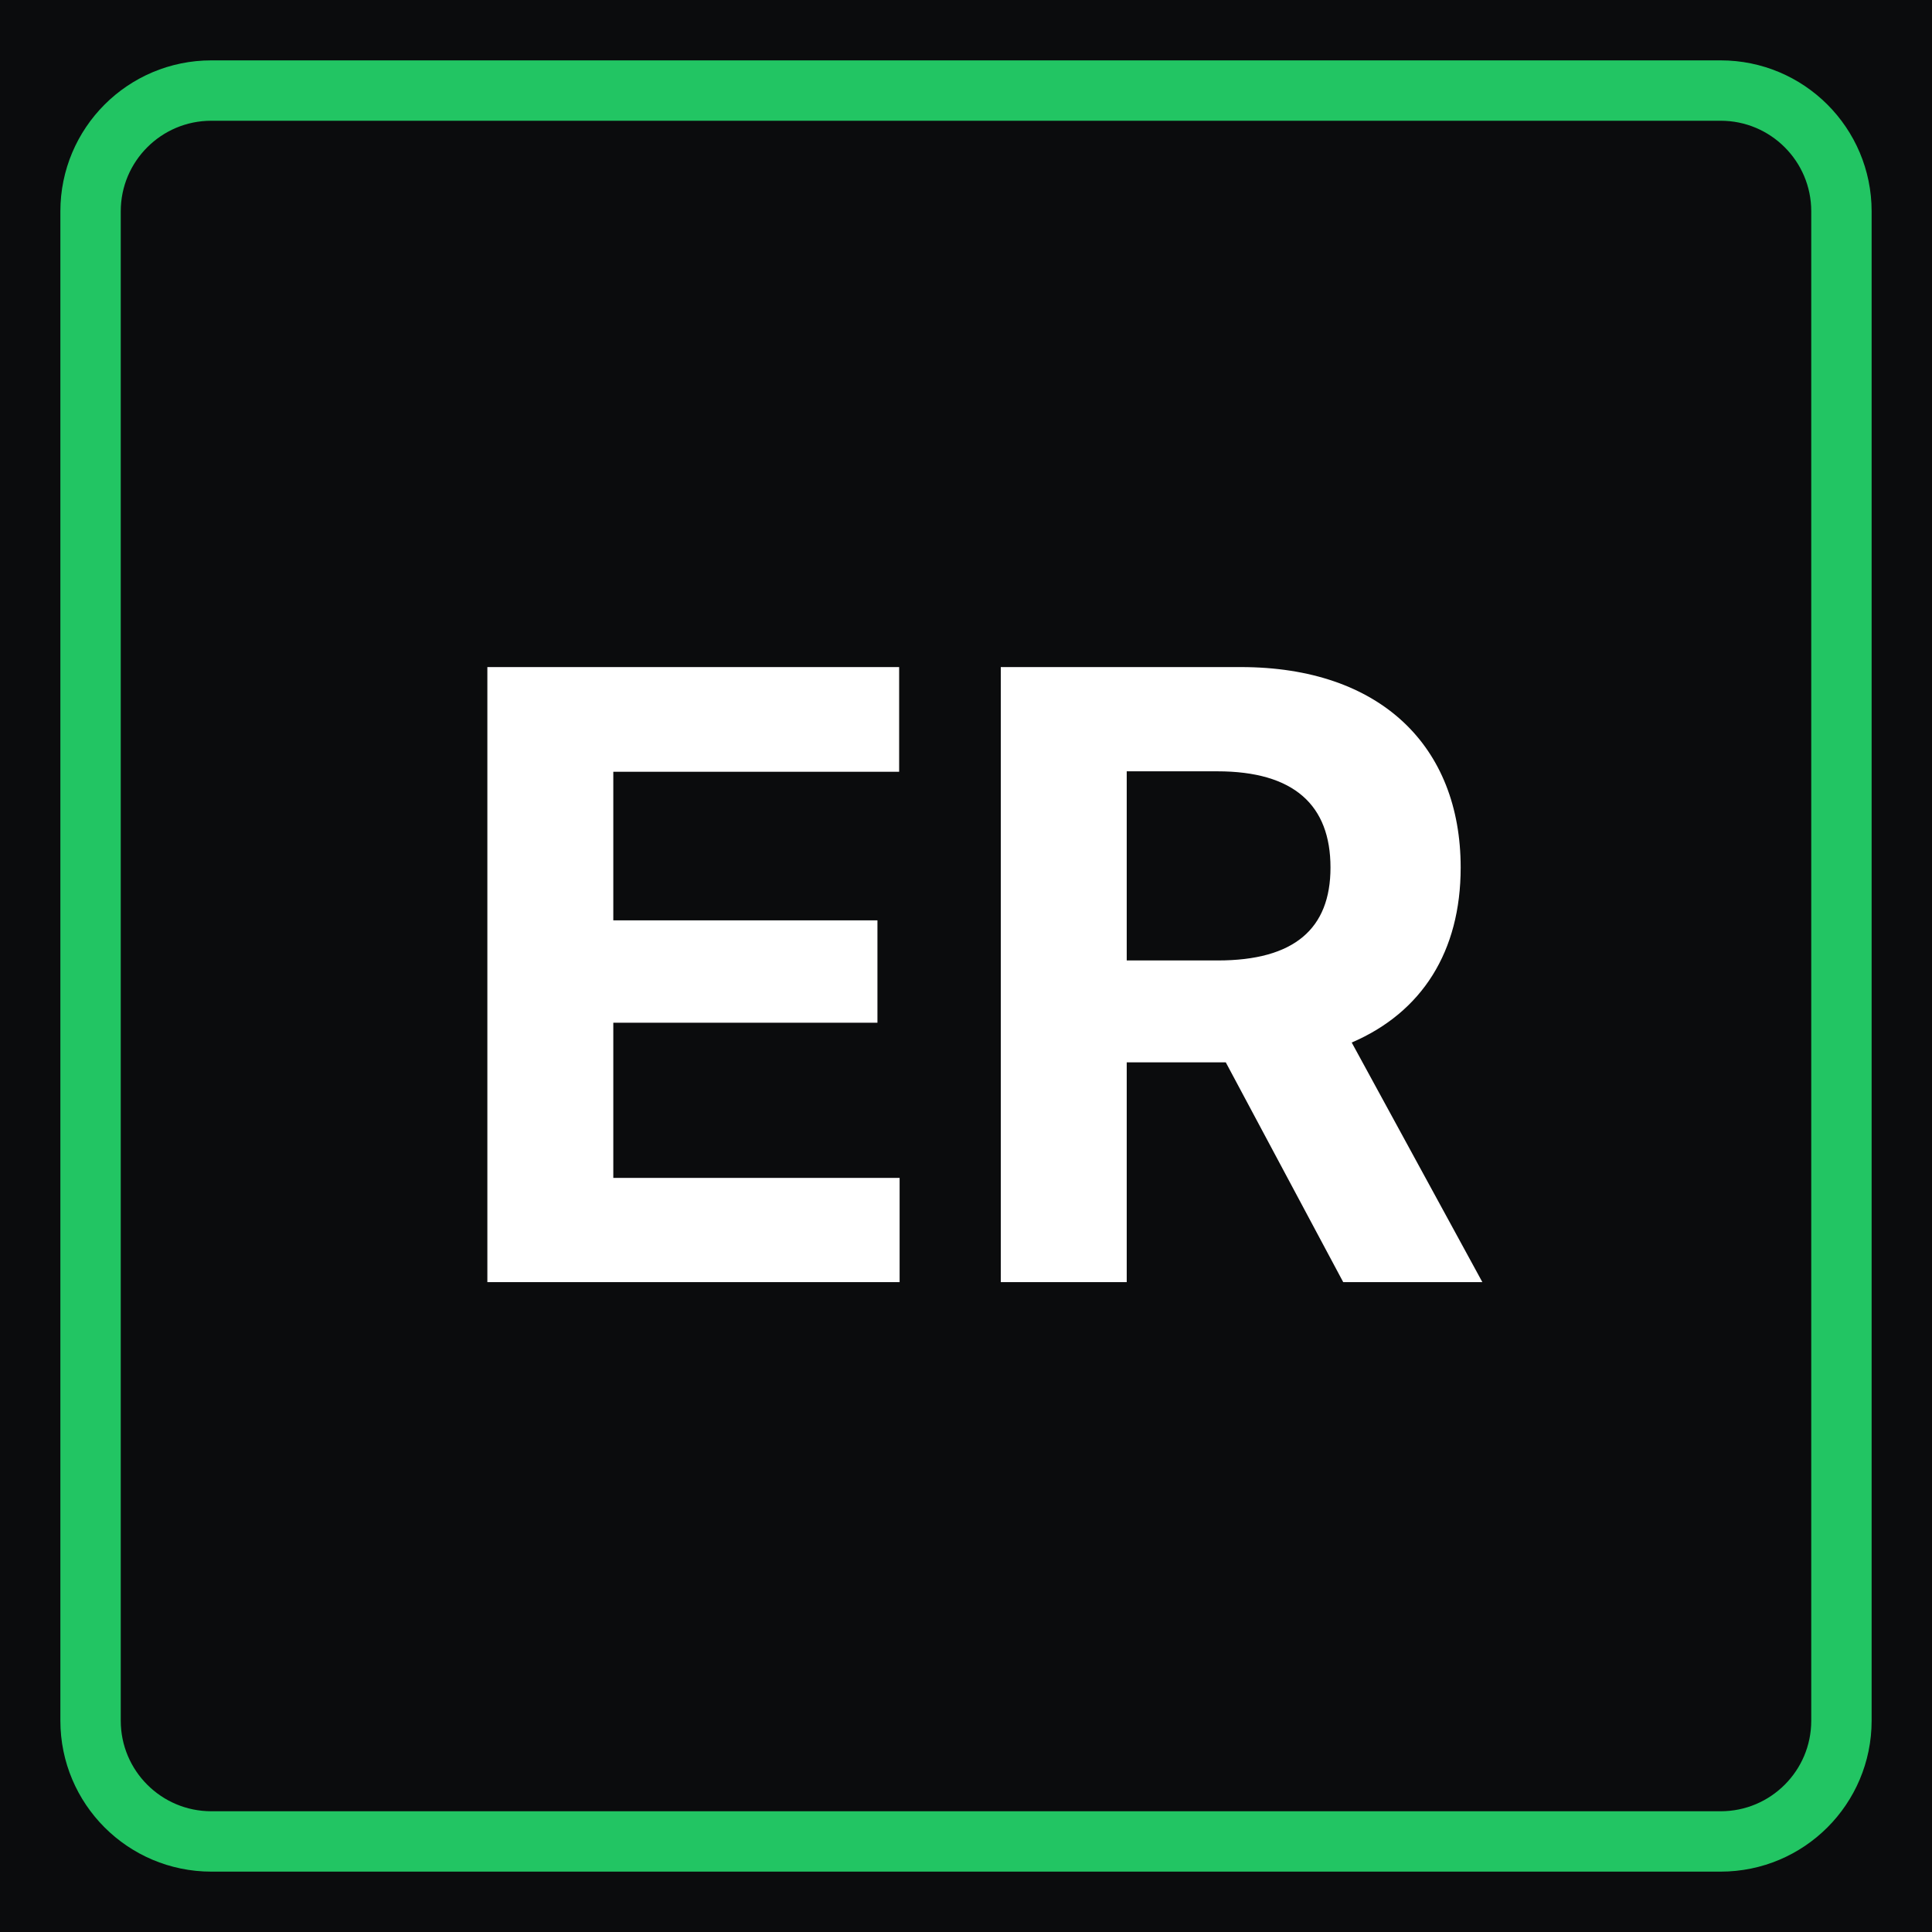
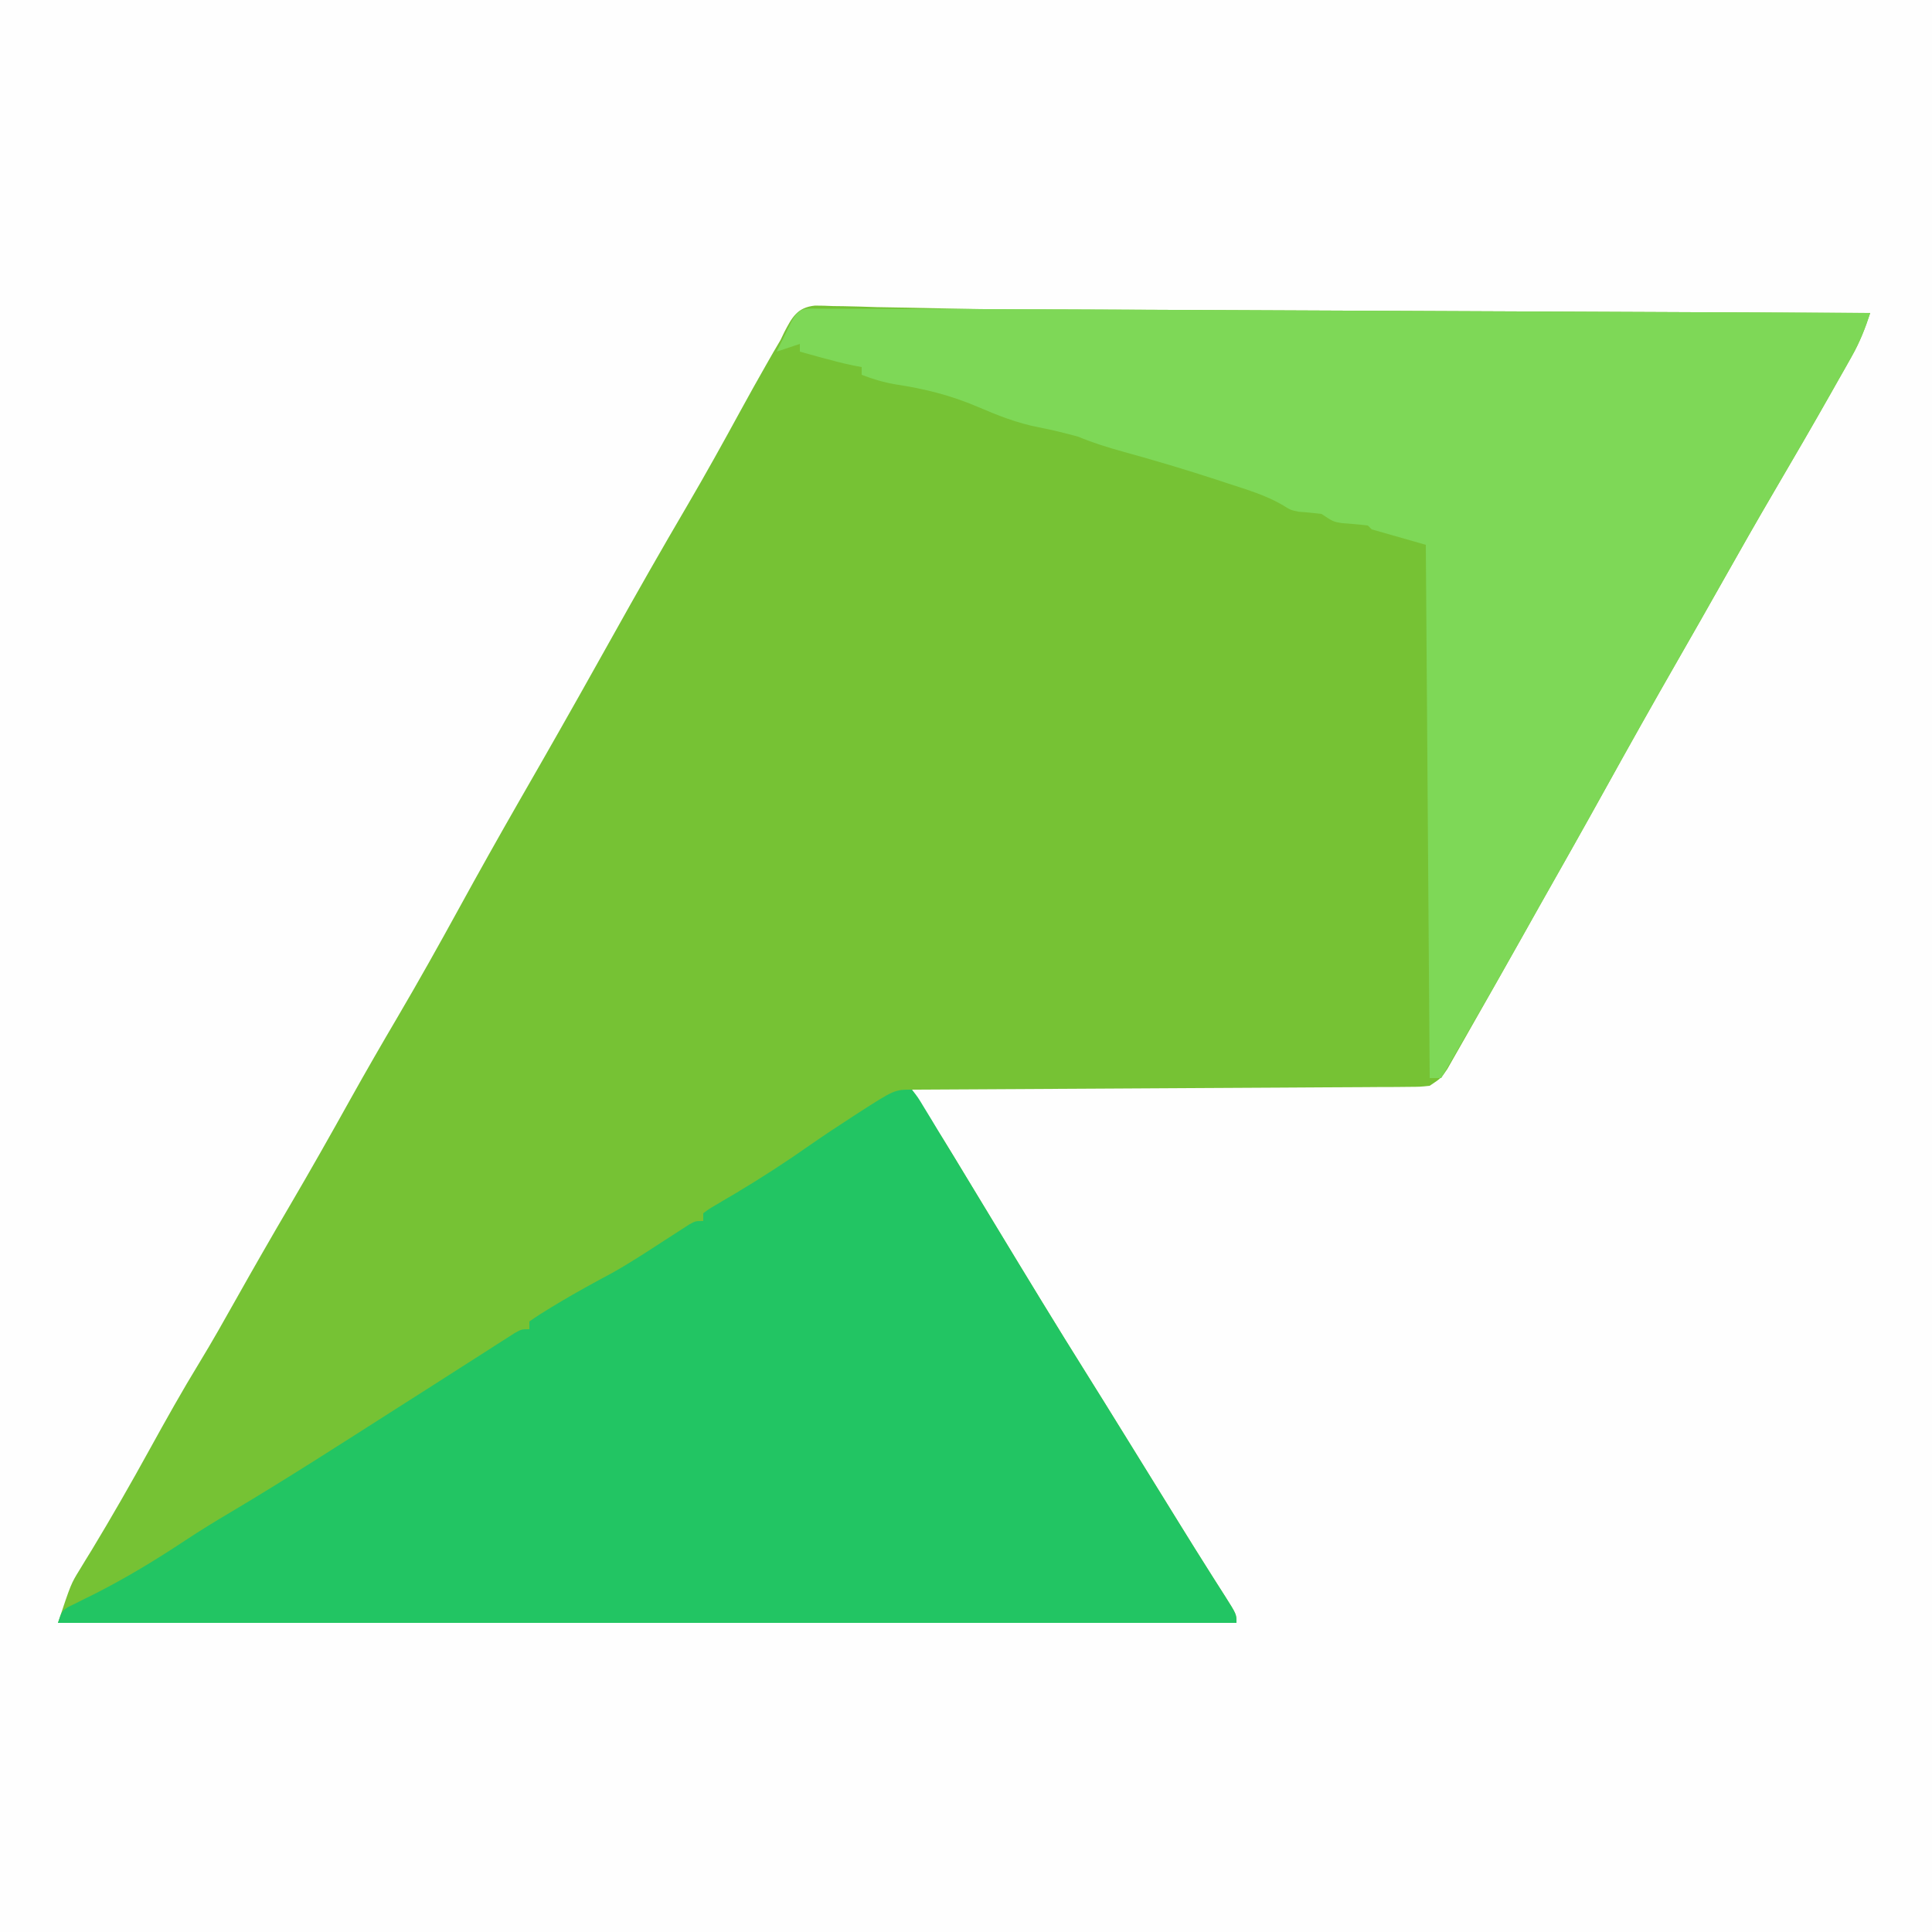
- <svg xmlns="http://www.w3.org/2000/svg" width="64" height="64" viewBox="0 0 64 64" role="img" aria-label="EasyRunner favicon">
-   <rect width="100%" height="100%" fill="#0b0c0d" />
-   <rect x="3" y="3" width="58" height="58" fill="none" stroke="#22c563" stroke-width="2" rx="4" ry="4" />
-   <text x="50%" y="50%" dominant-baseline="middle" text-anchor="middle" font-family="Inter, Arial, sans-serif" font-weight="700" font-size="28" fill="#ffffff">ER</text>
+ <svg xmlns="http://www.w3.org/2000/svg" version="1.1" width="500" height="500">
+   <path d="M0 0 C165 0 330 0 500 0 C500 165 500 330 500 500 C335 500 170 500 0 500 C0 335 0 170 0 0 Z " fill="#FEFEFE" transform="translate(0,0)" />
+   <path d="M0 0 C1.567 -0 3.134 0.044 4.699 0.123 C5.993 0.139 5.993 0.139 7.314 0.155 C10.196 0.199 13.075 0.299 15.956 0.398 C18.019 0.438 20.082 0.474 22.145 0.506 C26.537 0.578 30.929 0.669 35.321 0.774 C45.253 0.995 55.186 0.985 65.12 0.997 C70.918 1.008 76.716 1.037 82.514 1.064 C84.918 1.075 87.323 1.086 89.727 1.097 C90.936 1.102 92.146 1.108 93.393 1.114 C99.744 1.142 106.095 1.17 112.446 1.198 C123.047 1.244 133.647 1.291 144.247 1.339 C155.137 1.388 166.026 1.436 176.916 1.484 C177.933 1.489 177.933 1.489 178.97 1.493 C182.373 1.508 185.776 1.523 189.179 1.538 C217.147 1.662 245.115 1.786 273.083 1.912 C271.788 5.909 270.383 9.461 268.317 13.123 C267.764 14.108 267.211 15.093 266.641 16.107 C265.746 17.681 265.746 17.681 264.833 19.287 C263.9 20.94 263.9 20.94 262.948 22.626 C258.128 31.141 253.21 39.597 248.261 48.037 C243.803 55.648 239.439 63.308 235.113 70.995 C231.183 77.978 227.211 84.936 223.225 91.887 C216.907 102.909 210.683 113.978 204.53 125.094 C198.908 135.246 193.2 145.35 187.477 155.446 C185.891 158.251 184.316 161.062 182.743 163.875 C180.867 167.227 178.975 170.569 177.083 173.912 C176.491 174.96 175.9 176.008 175.29 177.088 C173.611 180.06 171.923 183.027 170.231 185.991 C169.553 187.181 168.877 188.373 168.204 189.566 C167.256 191.245 166.299 192.918 165.341 194.591 C164.785 195.568 164.23 196.545 163.658 197.552 C162.083 199.912 162.083 199.912 159.083 201.912 C156.621 202.173 156.621 202.173 153.635 202.19 C152.503 202.201 151.372 202.212 150.206 202.224 C148.342 202.227 148.342 202.227 146.442 202.231 C145.134 202.241 143.827 202.251 142.48 202.261 C138.893 202.288 135.307 202.303 131.72 202.316 C127.973 202.332 124.225 202.359 120.477 202.384 C113.38 202.431 106.283 202.468 99.186 202.501 C91.106 202.539 83.026 202.589 74.946 202.639 C58.325 202.742 41.704 202.832 25.083 202.912 C25.563 203.666 26.044 204.42 26.539 205.196 C27.485 206.681 27.485 206.681 28.45 208.196 C29.075 209.177 29.699 210.158 30.343 211.168 C32.262 214.193 34.138 217.238 35.993 220.302 C36.666 221.413 37.339 222.523 38.032 223.667 C38.377 224.237 38.721 224.806 39.076 225.394 C40.177 227.214 41.279 229.033 42.382 230.852 C43.891 233.342 45.4 235.832 46.908 238.322 C54.713 251.207 62.526 264.086 70.536 276.845 C73.509 281.584 76.452 286.342 79.395 291.099 C79.941 291.981 80.487 292.863 81.049 293.772 C83.29 297.394 85.53 301.017 87.769 304.639 C88.886 306.445 90.003 308.251 91.12 310.056 C92.21 311.819 93.3 313.582 94.39 315.345 C96.947 319.482 99.518 323.609 102.122 327.716 C102.592 328.459 103.061 329.202 103.545 329.967 C104.423 331.353 105.304 332.736 106.189 334.116 C109.083 338.69 109.083 338.69 109.083 340.912 C8.433 340.912 -92.217 340.912 -195.917 340.912 C-192.546 330.798 -192.546 330.798 -190.308 327.169 C-189.808 326.345 -189.308 325.52 -188.793 324.67 C-188.257 323.801 -187.72 322.932 -187.167 322.037 C-181.974 313.45 -177.004 304.764 -172.167 295.974 C-167.988 288.392 -163.773 280.855 -159.257 273.468 C-155.954 268.042 -152.841 262.512 -149.73 256.974 C-145.221 248.95 -140.639 240.975 -135.98 233.037 C-130.587 223.842 -125.345 214.573 -120.163 205.259 C-116.211 198.173 -112.157 191.154 -108.042 184.162 C-102.541 174.804 -97.253 165.342 -92.035 155.825 C-87.019 146.678 -81.92 137.585 -76.73 128.537 C-76.229 127.663 -76.229 127.663 -75.718 126.772 C-74.073 123.905 -72.429 121.038 -70.784 118.172 C-67.936 113.199 -65.111 108.213 -62.292 103.224 C-61.769 102.299 -61.246 101.373 -60.707 100.42 C-57.955 95.544 -55.217 90.661 -52.491 85.771 C-46.101 74.31 -39.614 62.918 -32.97 51.602 C-28.296 43.618 -23.817 35.54 -19.386 27.419 C-17.143 23.311 -14.861 19.227 -12.542 15.162 C-11.664 13.623 -11.664 13.623 -10.769 12.052 C-10.158 11.016 -9.547 9.979 -8.917 8.912 C-8.596 8.242 -8.276 7.573 -7.945 6.883 C-5.924 3.011 -4.567 0.458 0 0 Z " fill="#76C234" transform="translate(210.9171,79.08833)" />
+   <path d="M0 0 C1.541 1.94 1.541 1.94 3.184 4.672 C3.798 5.681 4.413 6.689 5.046 7.729 C5.691 8.808 6.336 9.888 7 11 C8.303 13.13 9.606 15.261 10.91 17.391 C11.938 19.087 12.967 20.784 13.993 22.482 C15.094 24.302 16.196 26.121 17.299 27.94 C18.808 30.43 20.317 32.92 21.825 35.41 C29.631 48.296 37.443 61.174 45.453 73.934 C48.426 78.672 51.369 83.43 54.312 88.188 C54.858 89.07 55.404 89.952 55.966 90.861 C58.207 94.483 60.447 98.105 62.687 101.728 C63.803 103.533 64.92 105.339 66.037 107.145 C67.127 108.907 68.217 110.67 69.307 112.434 C71.864 116.57 74.435 120.697 77.039 124.805 C77.509 125.547 77.978 126.29 78.462 127.055 C79.34 128.441 80.221 129.824 81.106 131.204 C84 135.778 84 135.778 84 138 C-16.65 138 -117.3 138 -221 138 C-220 135 -220 135 -218.412 133.916 C-217.73 133.583 -217.047 133.25 -216.344 132.906 C-215.577 132.521 -214.81 132.137 -214.021 131.74 C-213.189 131.331 -212.357 130.922 -211.5 130.5 C-203.326 126.348 -195.687 121.714 -188.051 116.656 C-184.244 114.137 -180.364 111.764 -176.438 109.438 C-161.982 100.85 -147.848 91.743 -133.673 82.704 C-130.937 80.96 -128.199 79.218 -125.461 77.477 C-121.916 75.222 -118.376 72.96 -114.84 70.691 C-113.206 69.648 -111.572 68.605 -109.938 67.562 C-109.098 67.022 -108.258 66.481 -107.393 65.924 C-106.591 65.414 -105.79 64.904 -104.965 64.379 C-104.249 63.921 -103.534 63.463 -102.797 62.99 C-101 62 -101 62 -99 62 C-99 61.34 -99 60.68 -99 60 C-97.116 58.67 -95.164 57.437 -93.188 56.25 C-92.597 55.894 -92.007 55.537 -91.399 55.17 C-86.902 52.477 -82.312 49.975 -77.691 47.5 C-72.993 44.881 -68.509 41.929 -64 39 C-62.482 38.016 -60.962 37.036 -59.438 36.062 C-58.817 35.662 -58.197 35.261 -57.559 34.848 C-56 34 -56 34 -54 34 C-54 33.34 -54 32.68 -54 32 C-52.554 30.906 -52.554 30.906 -50.52 29.715 C-49.774 29.271 -49.029 28.828 -48.261 28.371 C-47.453 27.898 -46.645 27.425 -45.812 26.938 C-39.075 22.914 -32.583 18.724 -26.168 14.203 C-22.675 11.774 -19.136 9.433 -15.562 7.125 C-14.711 6.571 -14.711 6.571 -13.843 6.005 C-4.488 0 -4.488 0 0 0 Z " fill="#22C563" transform="translate(236,282)" />
+   <path d="M0 0 C0.826 0.004 1.652 0.009 2.503 0.014 C3.806 0.015 3.806 0.015 5.135 0.016 C8.057 0.02 10.979 0.031 13.901 0.043 C15.982 0.047 18.063 0.051 20.144 0.055 C25.723 0.067 31.301 0.086 36.879 0.106 C40.197 0.119 43.514 0.13 46.831 0.14 C61.75 0.189 76.669 0.253 91.587 0.321 C97.939 0.35 104.29 0.377 110.641 0.405 C121.241 0.451 131.842 0.498 142.442 0.546 C153.331 0.595 164.221 0.644 175.111 0.692 C176.128 0.696 176.128 0.696 177.165 0.701 C180.568 0.716 183.971 0.731 187.374 0.746 C215.342 0.869 243.31 0.993 271.278 1.119 C269.983 5.116 268.578 8.668 266.512 12.33 C265.959 13.315 265.406 14.3 264.836 15.315 C263.941 16.888 263.941 16.888 263.028 18.494 C262.095 20.147 262.095 20.147 261.143 21.833 C256.323 30.348 251.405 38.804 246.456 47.244 C241.998 54.855 237.634 62.515 233.308 70.202 C229.377 77.185 225.406 84.143 221.42 91.094 C215.101 102.116 208.878 113.186 202.725 124.301 C197.103 134.454 191.395 144.557 185.672 154.653 C184.086 157.458 182.51 160.27 180.937 163.083 C174.175 175.166 167.212 187.135 160.278 199.119 C159.288 199.119 158.298 199.119 157.278 199.119 C156.948 153.579 156.618 108.039 156.278 61.119 C151.658 59.799 147.038 58.479 142.278 57.119 C141.948 56.789 141.618 56.459 141.278 56.119 C139.023 55.836 136.769 55.671 134.504 55.498 C132.278 55.119 132.278 55.119 129.278 53.119 C127.325 52.898 125.371 52.679 123.41 52.56 C121.278 52.119 121.278 52.119 119.207 50.822 C114.813 48.268 110.096 46.878 105.278 45.306 C104.223 44.958 103.169 44.61 102.083 44.251 C94.099 41.643 86.065 39.251 77.967 37.022 C73.957 35.915 70.123 34.724 66.278 33.119 C62.923 32.224 59.595 31.367 56.184 30.724 C50.505 29.624 45.492 27.632 40.184 25.353 C33.191 22.383 26.543 20.733 19.032 19.592 C15.982 19.068 13.161 18.24 10.278 17.119 C10.278 16.459 10.278 15.799 10.278 15.119 C9.573 14.986 8.867 14.853 8.141 14.717 C5.21 14.105 2.35 13.356 -0.535 12.556 C-1.511 12.287 -2.486 12.018 -3.492 11.74 C-4.228 11.535 -4.964 11.33 -5.722 11.119 C-5.722 10.459 -5.722 9.799 -5.722 9.119 C-7.702 9.779 -9.682 10.439 -11.722 11.119 C-10.912 9.472 -10.099 7.826 -9.285 6.181 C-8.832 5.265 -8.38 4.348 -7.914 3.404 C-5.839 -0.576 -4.379 0.004 0 0 Z " fill="#7ED857" transform="translate(212.7224,79.88112)" />
</svg>
